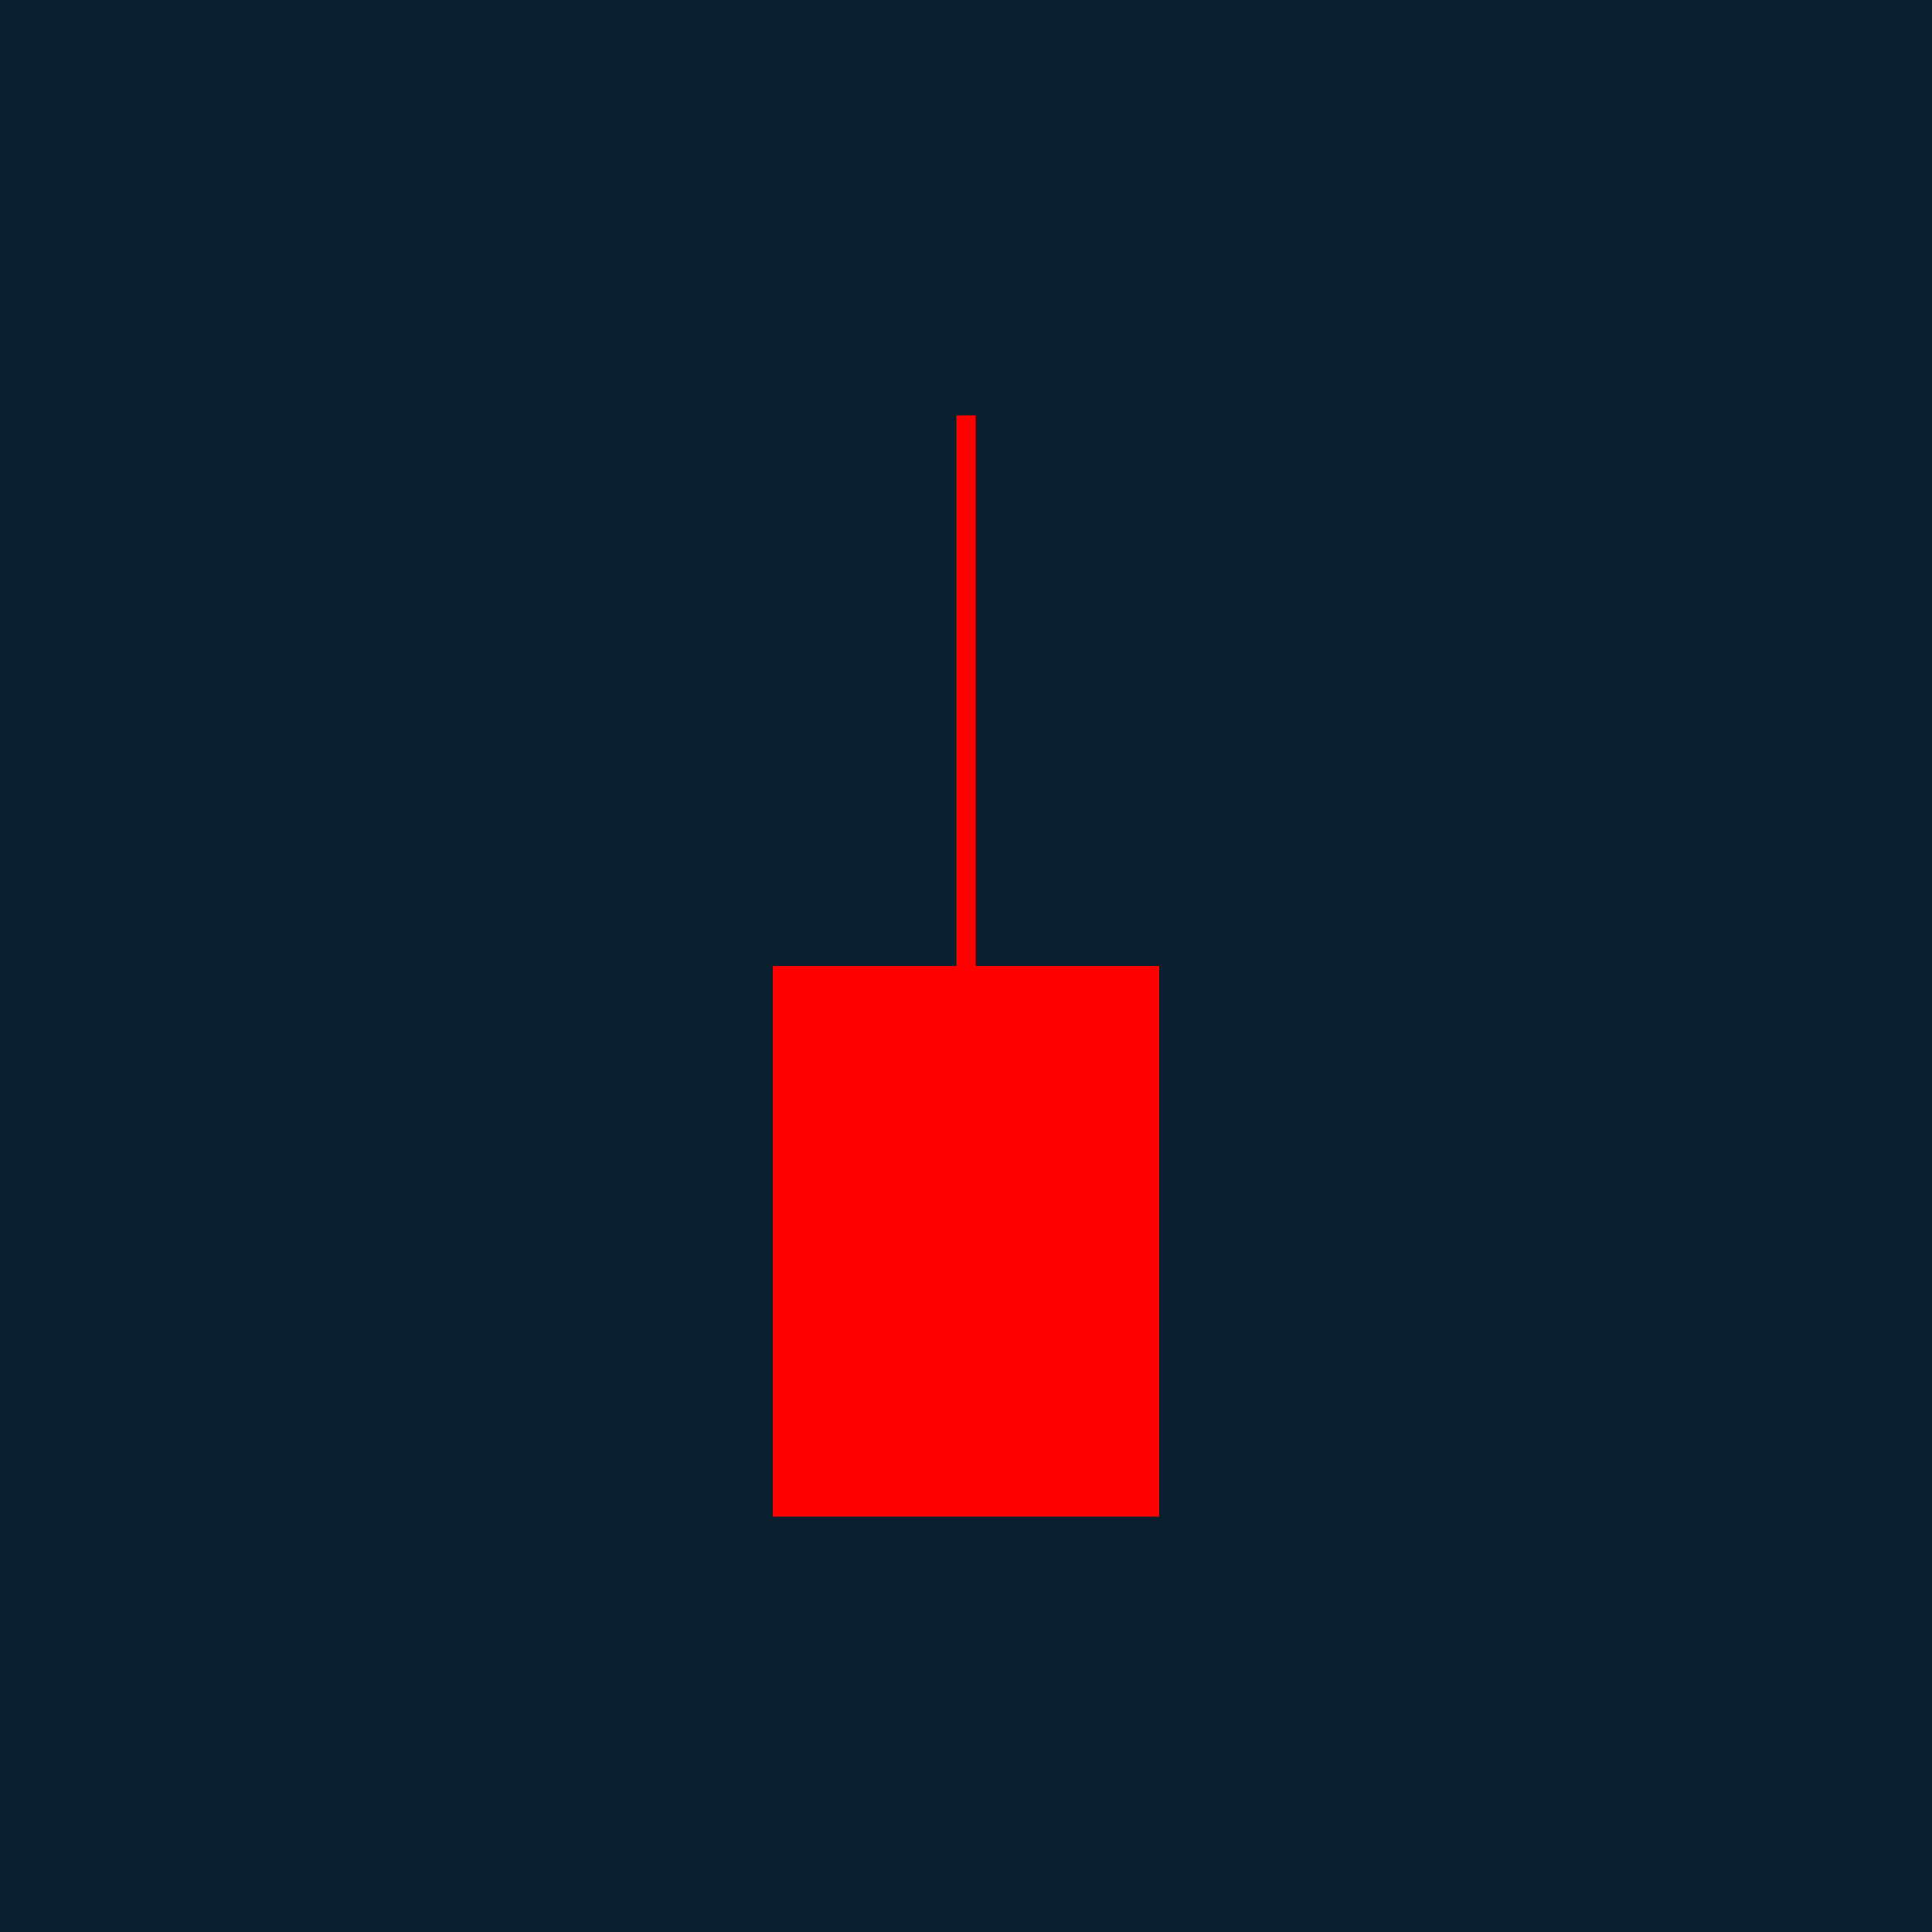
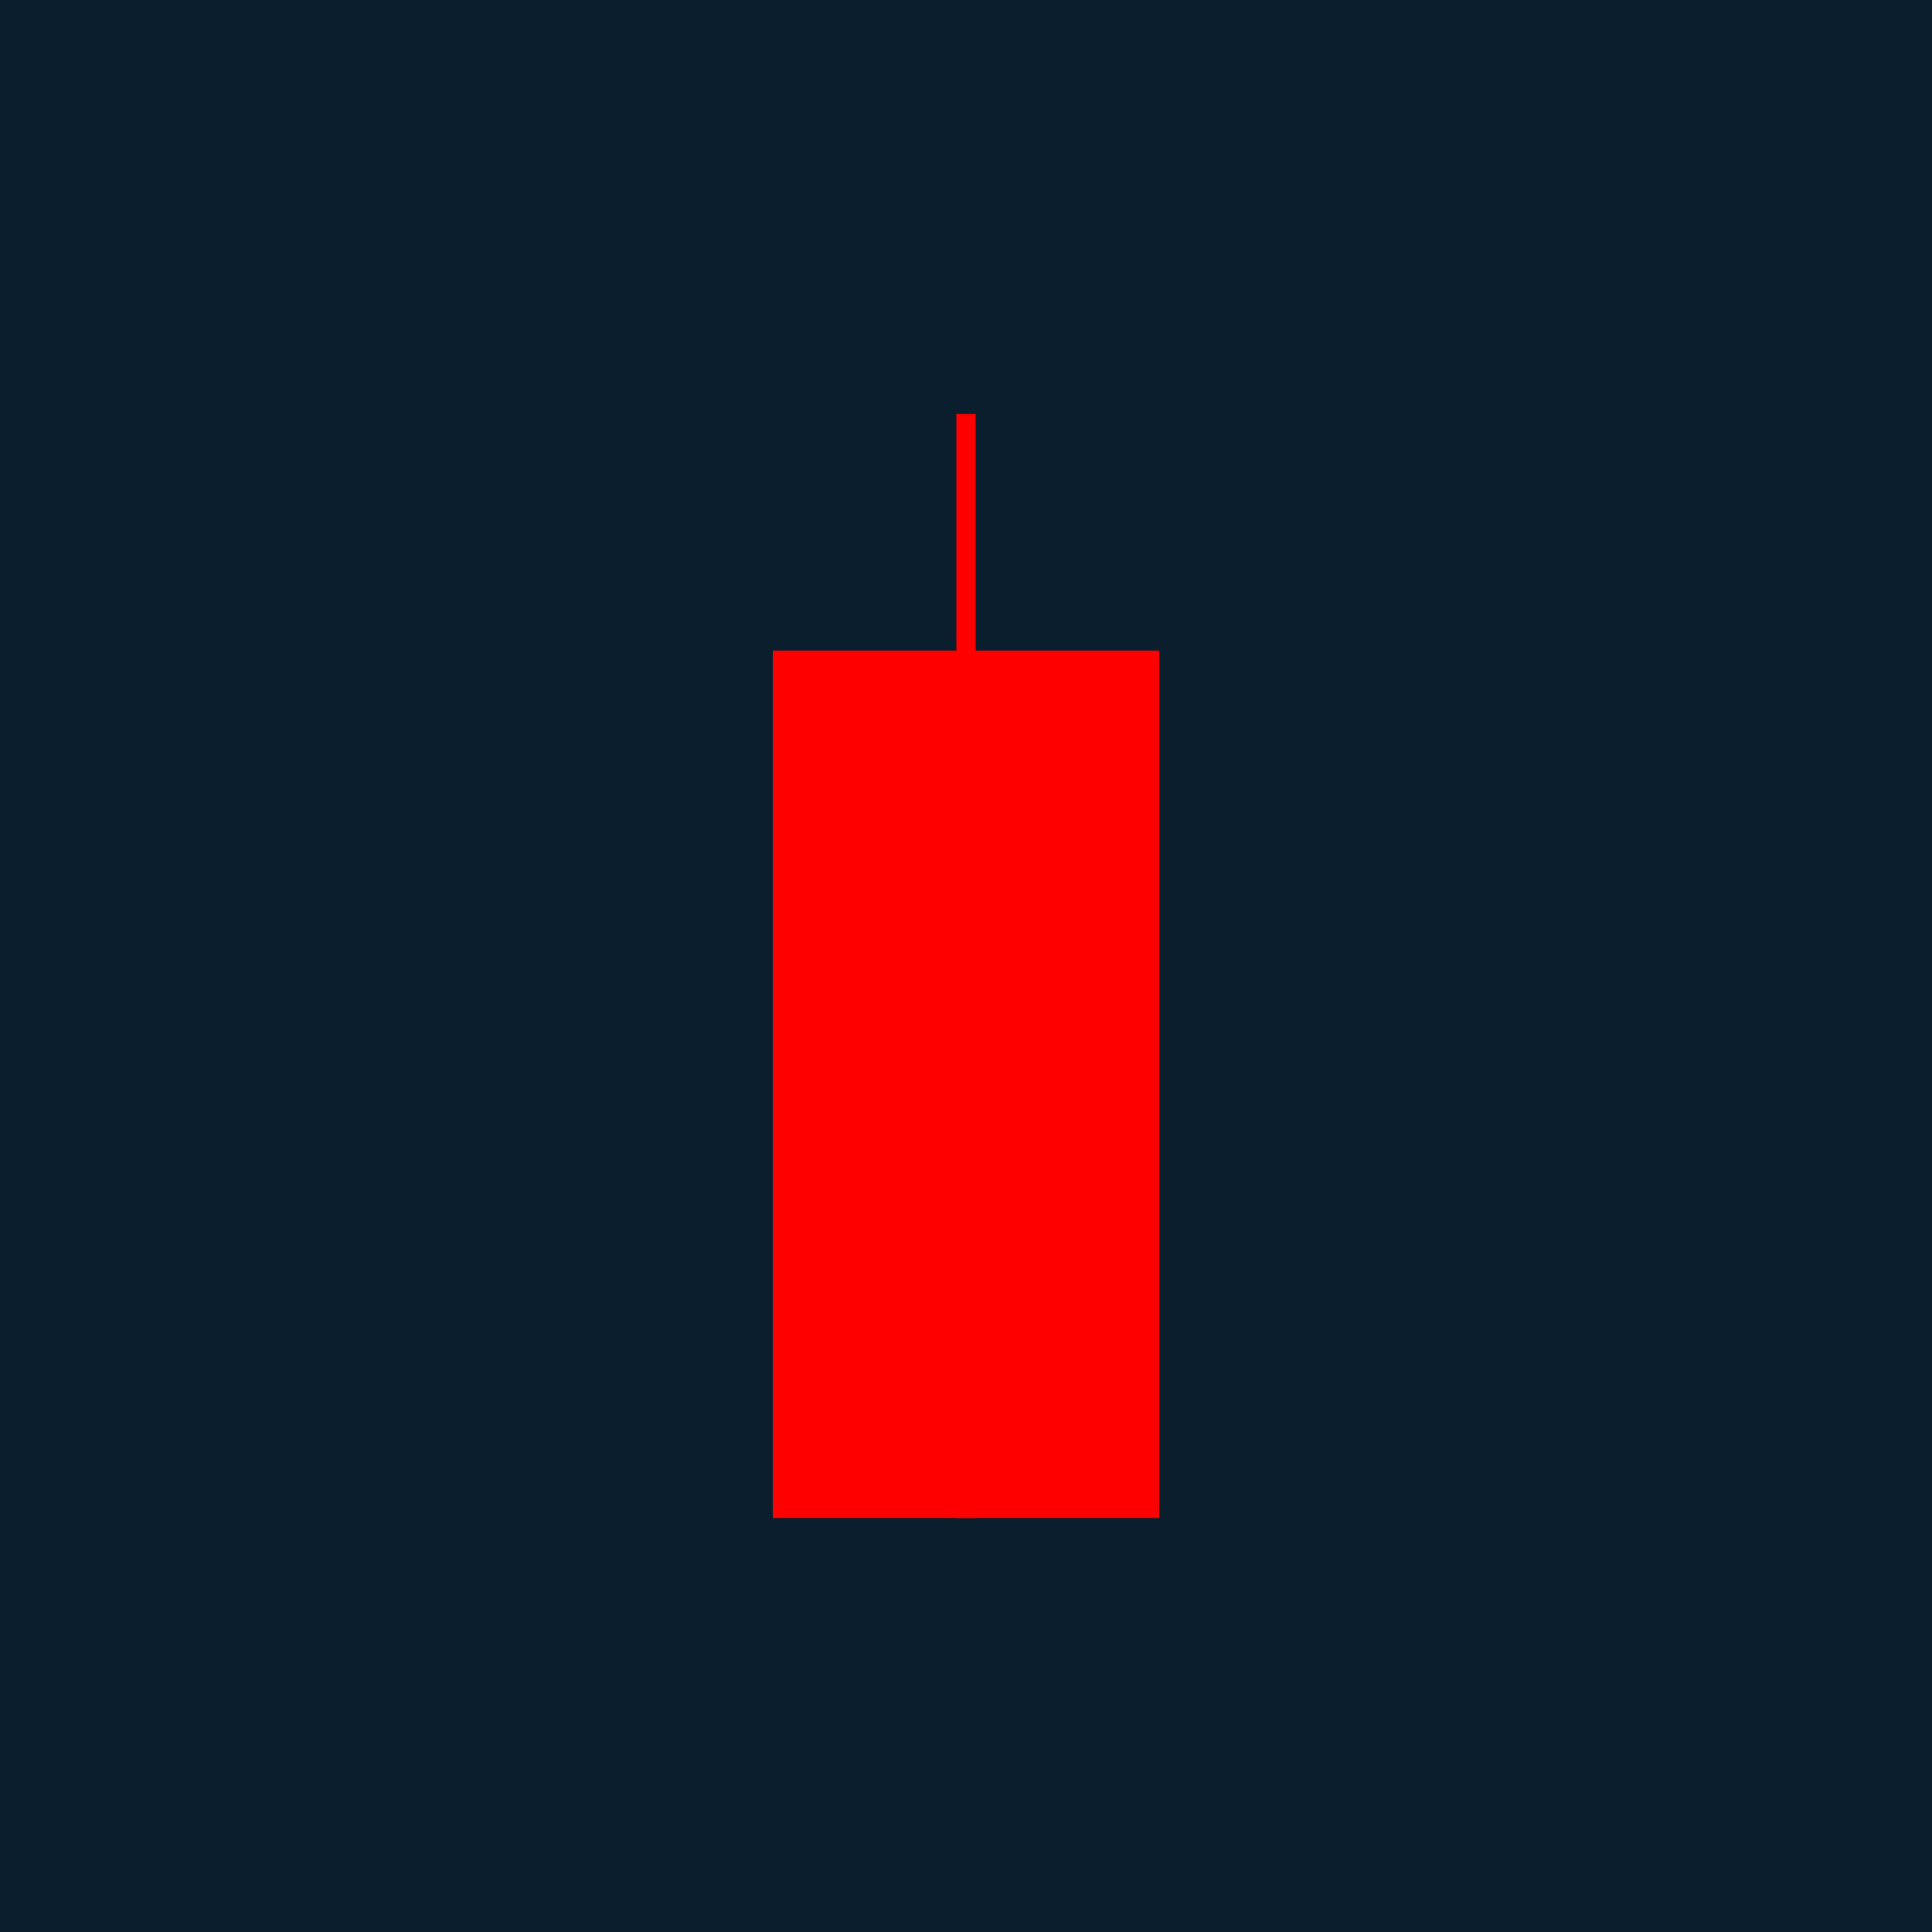
<svg xmlns="http://www.w3.org/2000/svg" viewBox="0 0 200 200" width="200" height="200">
  <rect width="100%" height="100%" fill="#0B1E2D" />
-   <line x1="100" y1="43" x2="100" y2="100" stroke="#FF0000" stroke-width="2" />
-   <rect x="80" y="100" width="40" height="57" fill="#FF0000" stroke="none" />
+   <line x1="100.0" y1="42.857" x2="100.0" y2="157.143" stroke="#FF0000" stroke-width="2" />
+   <rect x="80.0" y="67.347" width="40.0" height="89.796" fill="#FF0000" stroke="none" />
</svg>
